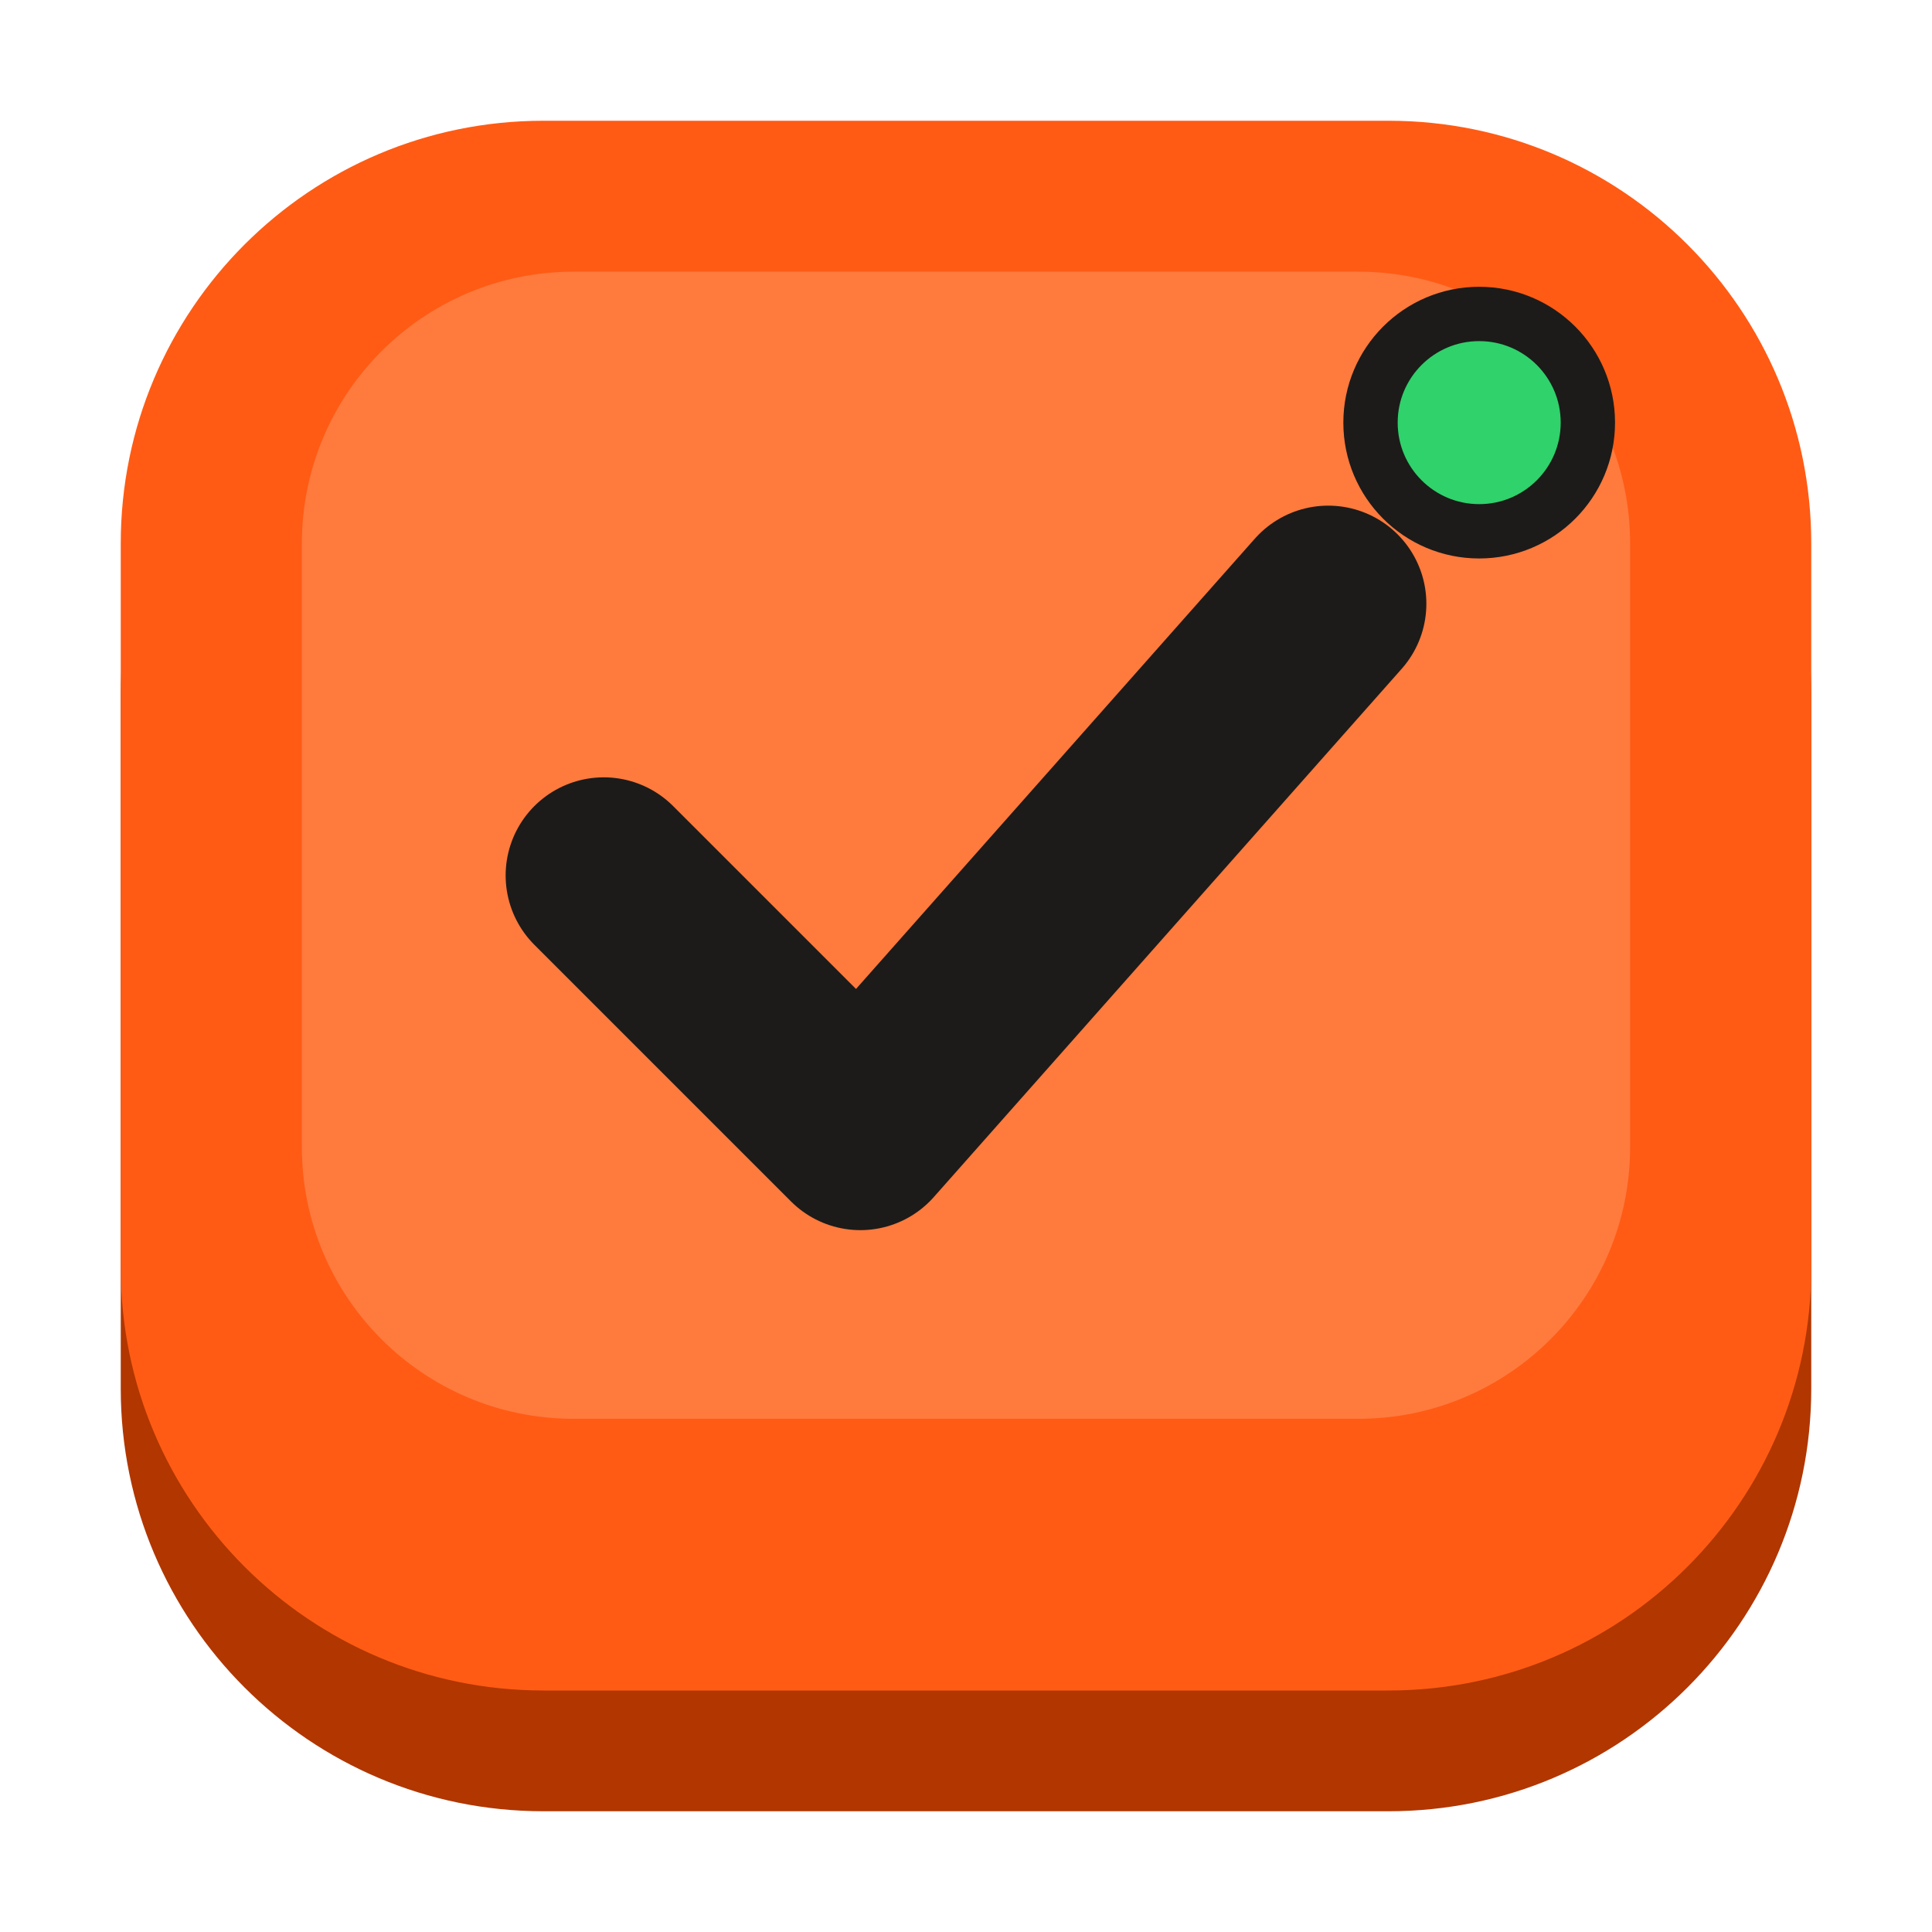
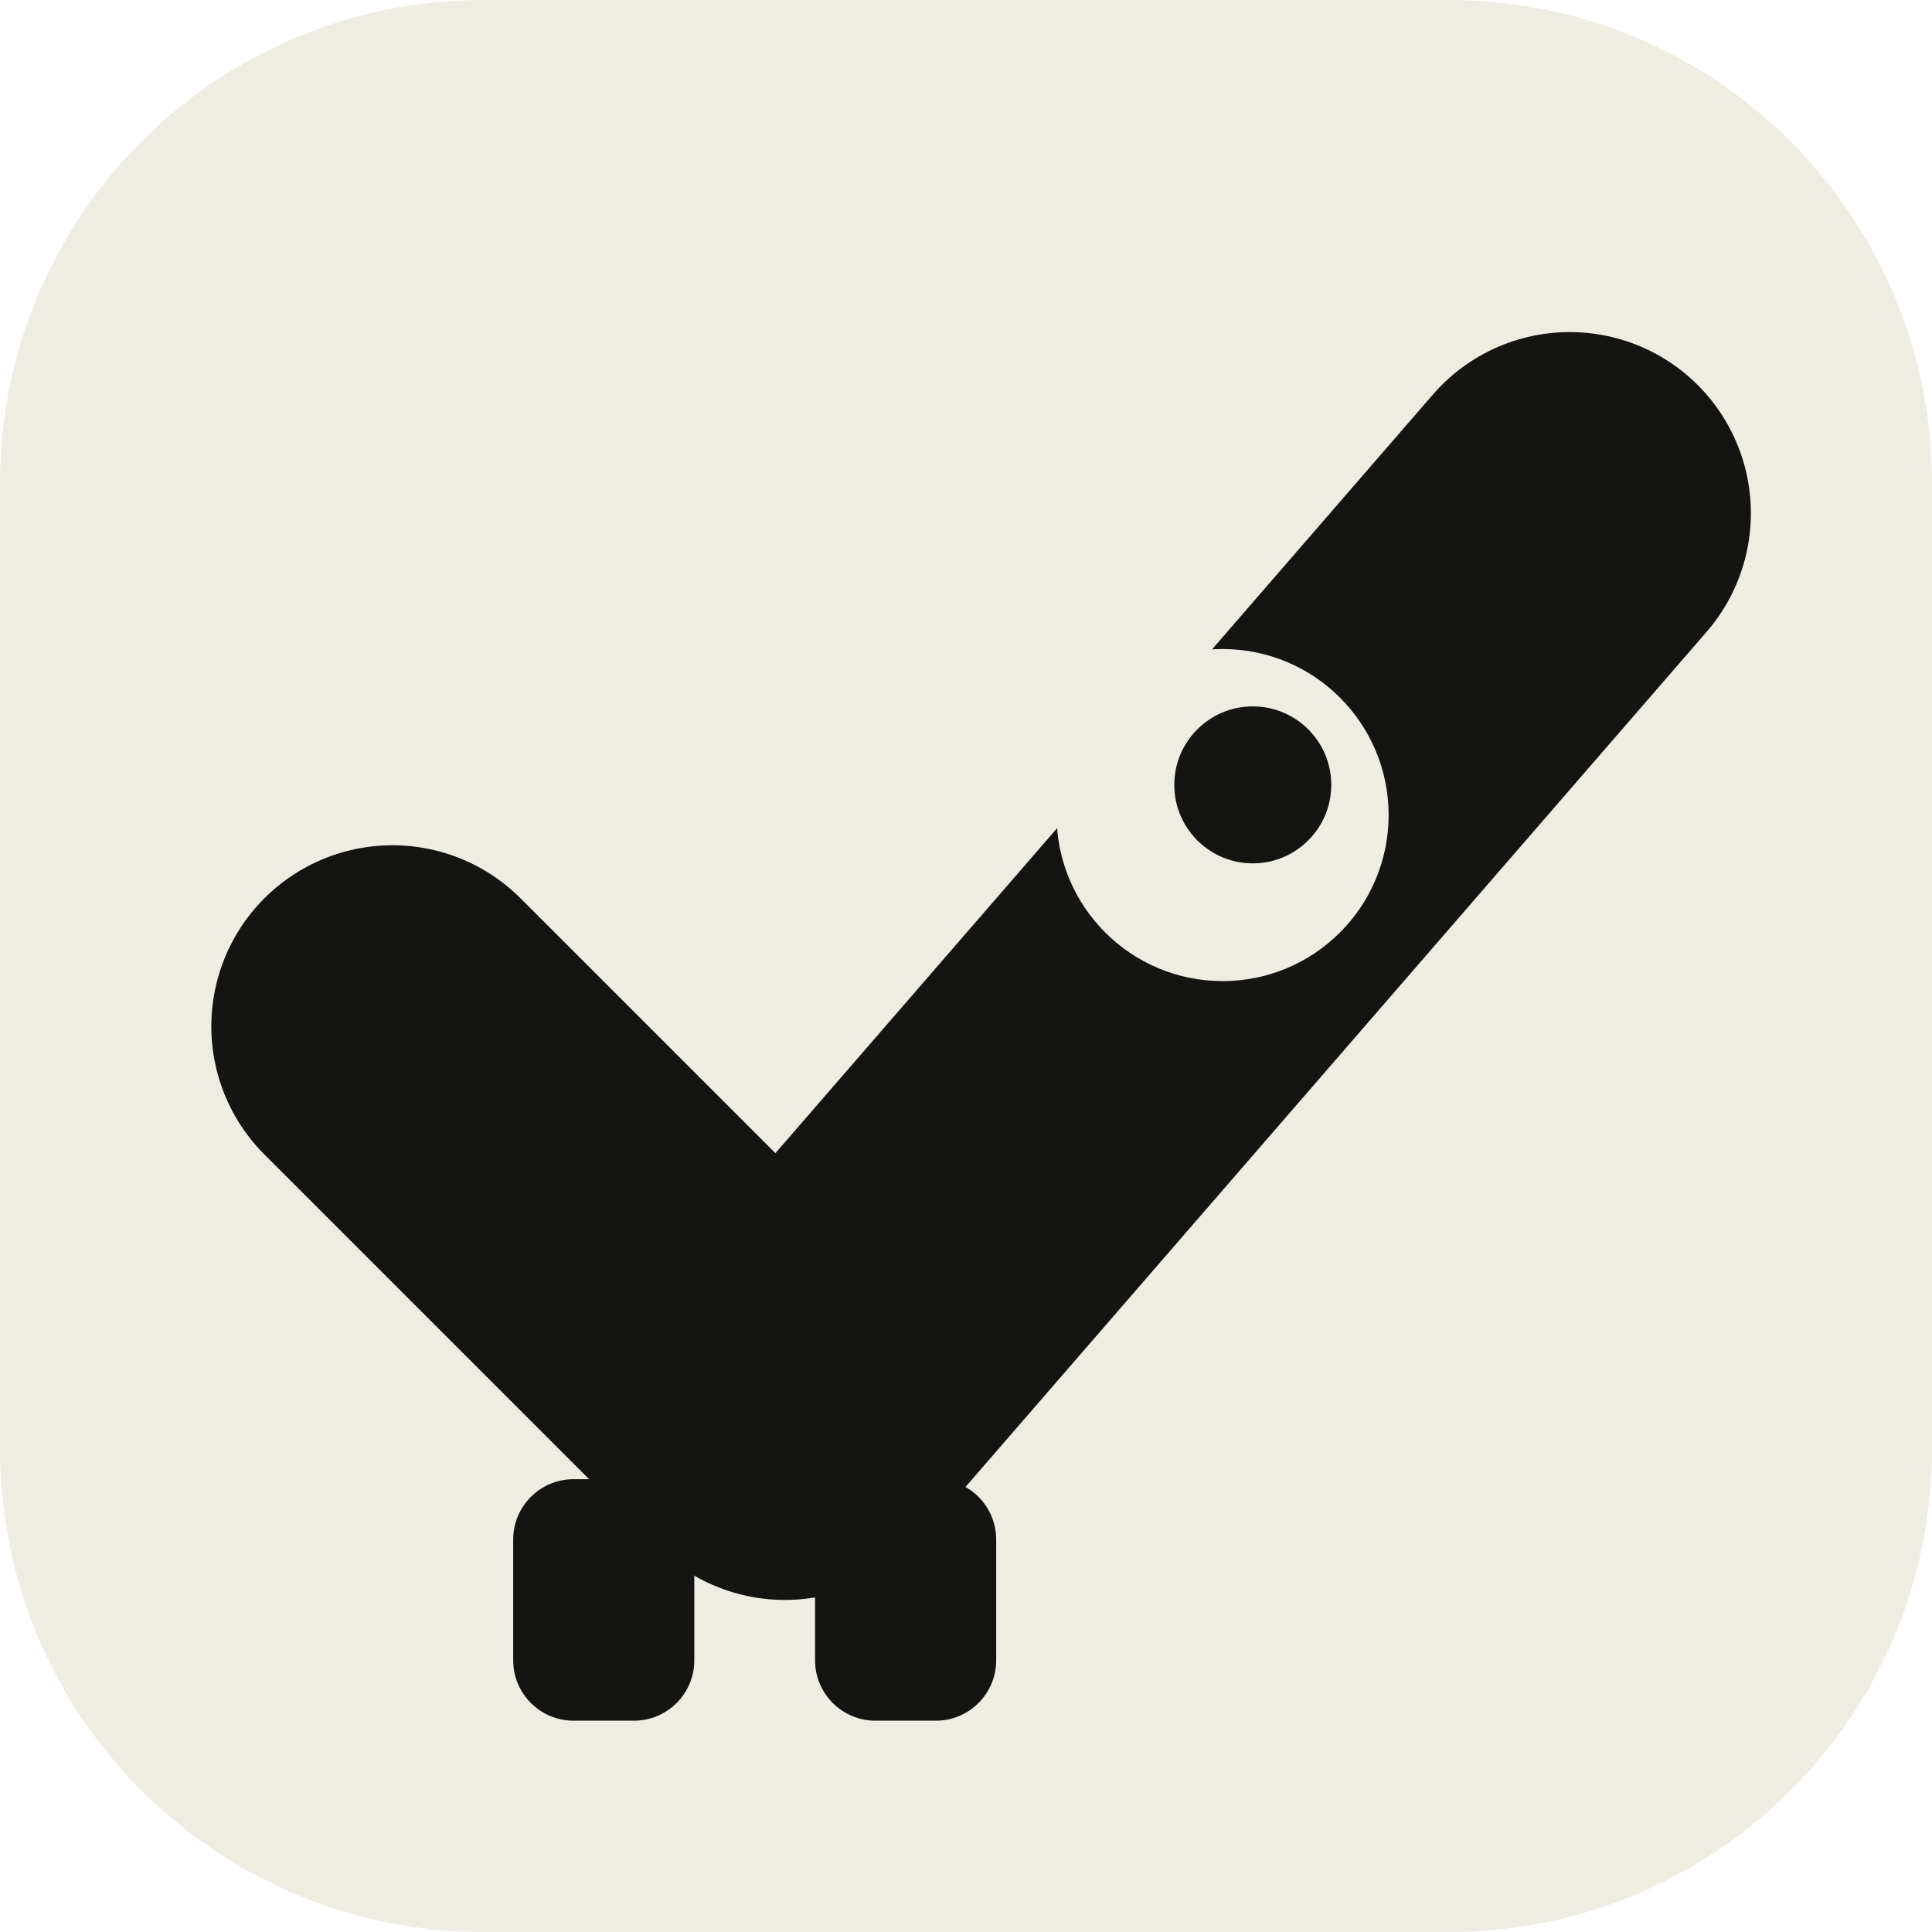
<svg xmlns="http://www.w3.org/2000/svg" viewBox="0 0 64 64">
-   <rect x="4" y="9" width="56" height="51" rx="14" fill="#b13600" />
-   <rect x="4" y="4" width="56" height="52" rx="14" fill="#ff5b14" />
-   <rect x="10" y="9" width="44" height="38" rx="9" fill="#ff7a3d" />
-   <path d="M20 29l8.5 8.5L44 20" fill="none" stroke="#1c1b19" stroke-width="6.5" stroke-linecap="round" stroke-linejoin="round" />
-   <circle cx="49" cy="14" r="3.6" fill="#2fd26b" stroke="#1c1b19" stroke-width="1.8" />
+   <rect width="64" height="64" rx="16" fill="#efece4" />
+   <path d="M13 34l13 13 26-30" fill="none" stroke="#141413" stroke-width="12" stroke-linecap="round" stroke-linejoin="round" />
+   <rect x="17" y="49" width="6" height="8" rx="2" fill="#141413" />
+   <rect x="27" y="49" width="6" height="8" rx="2" fill="#141413" />
+   <circle cx="40.500" cy="27" r="5.500" fill="#efece4" />
+   <circle cx="41.500" cy="26" r="2.600" fill="#141413" />
</svg>
